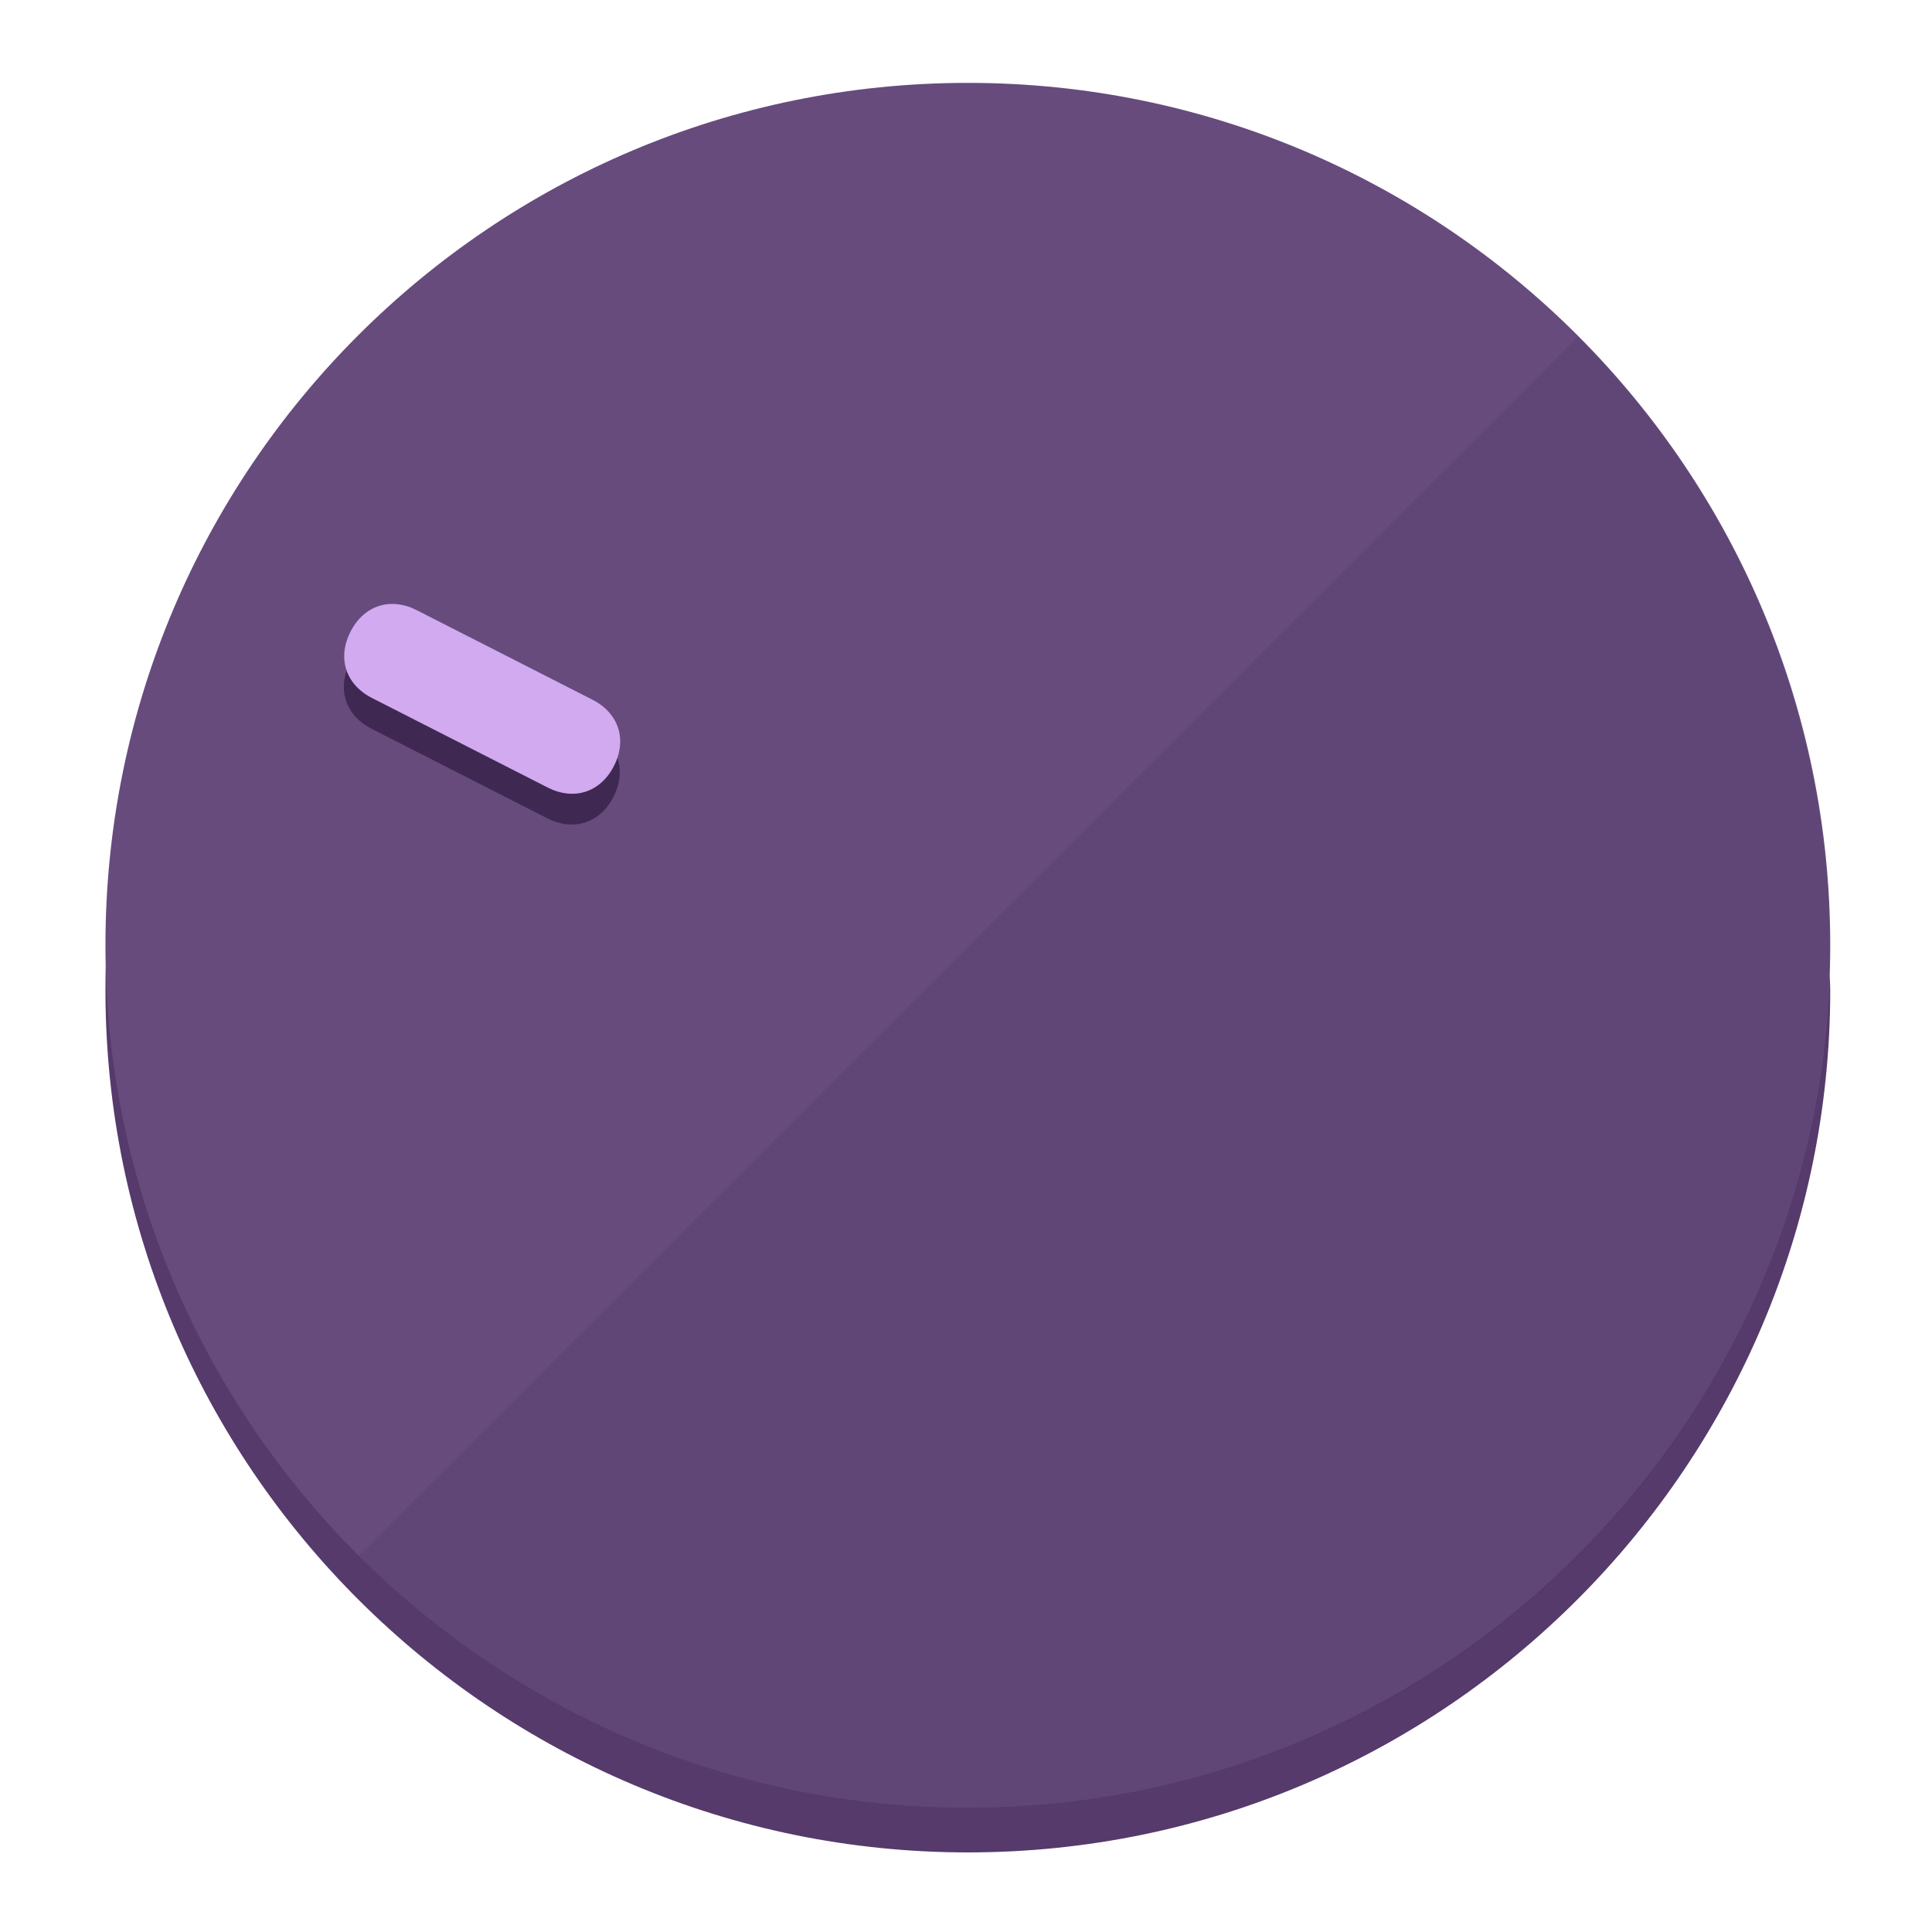
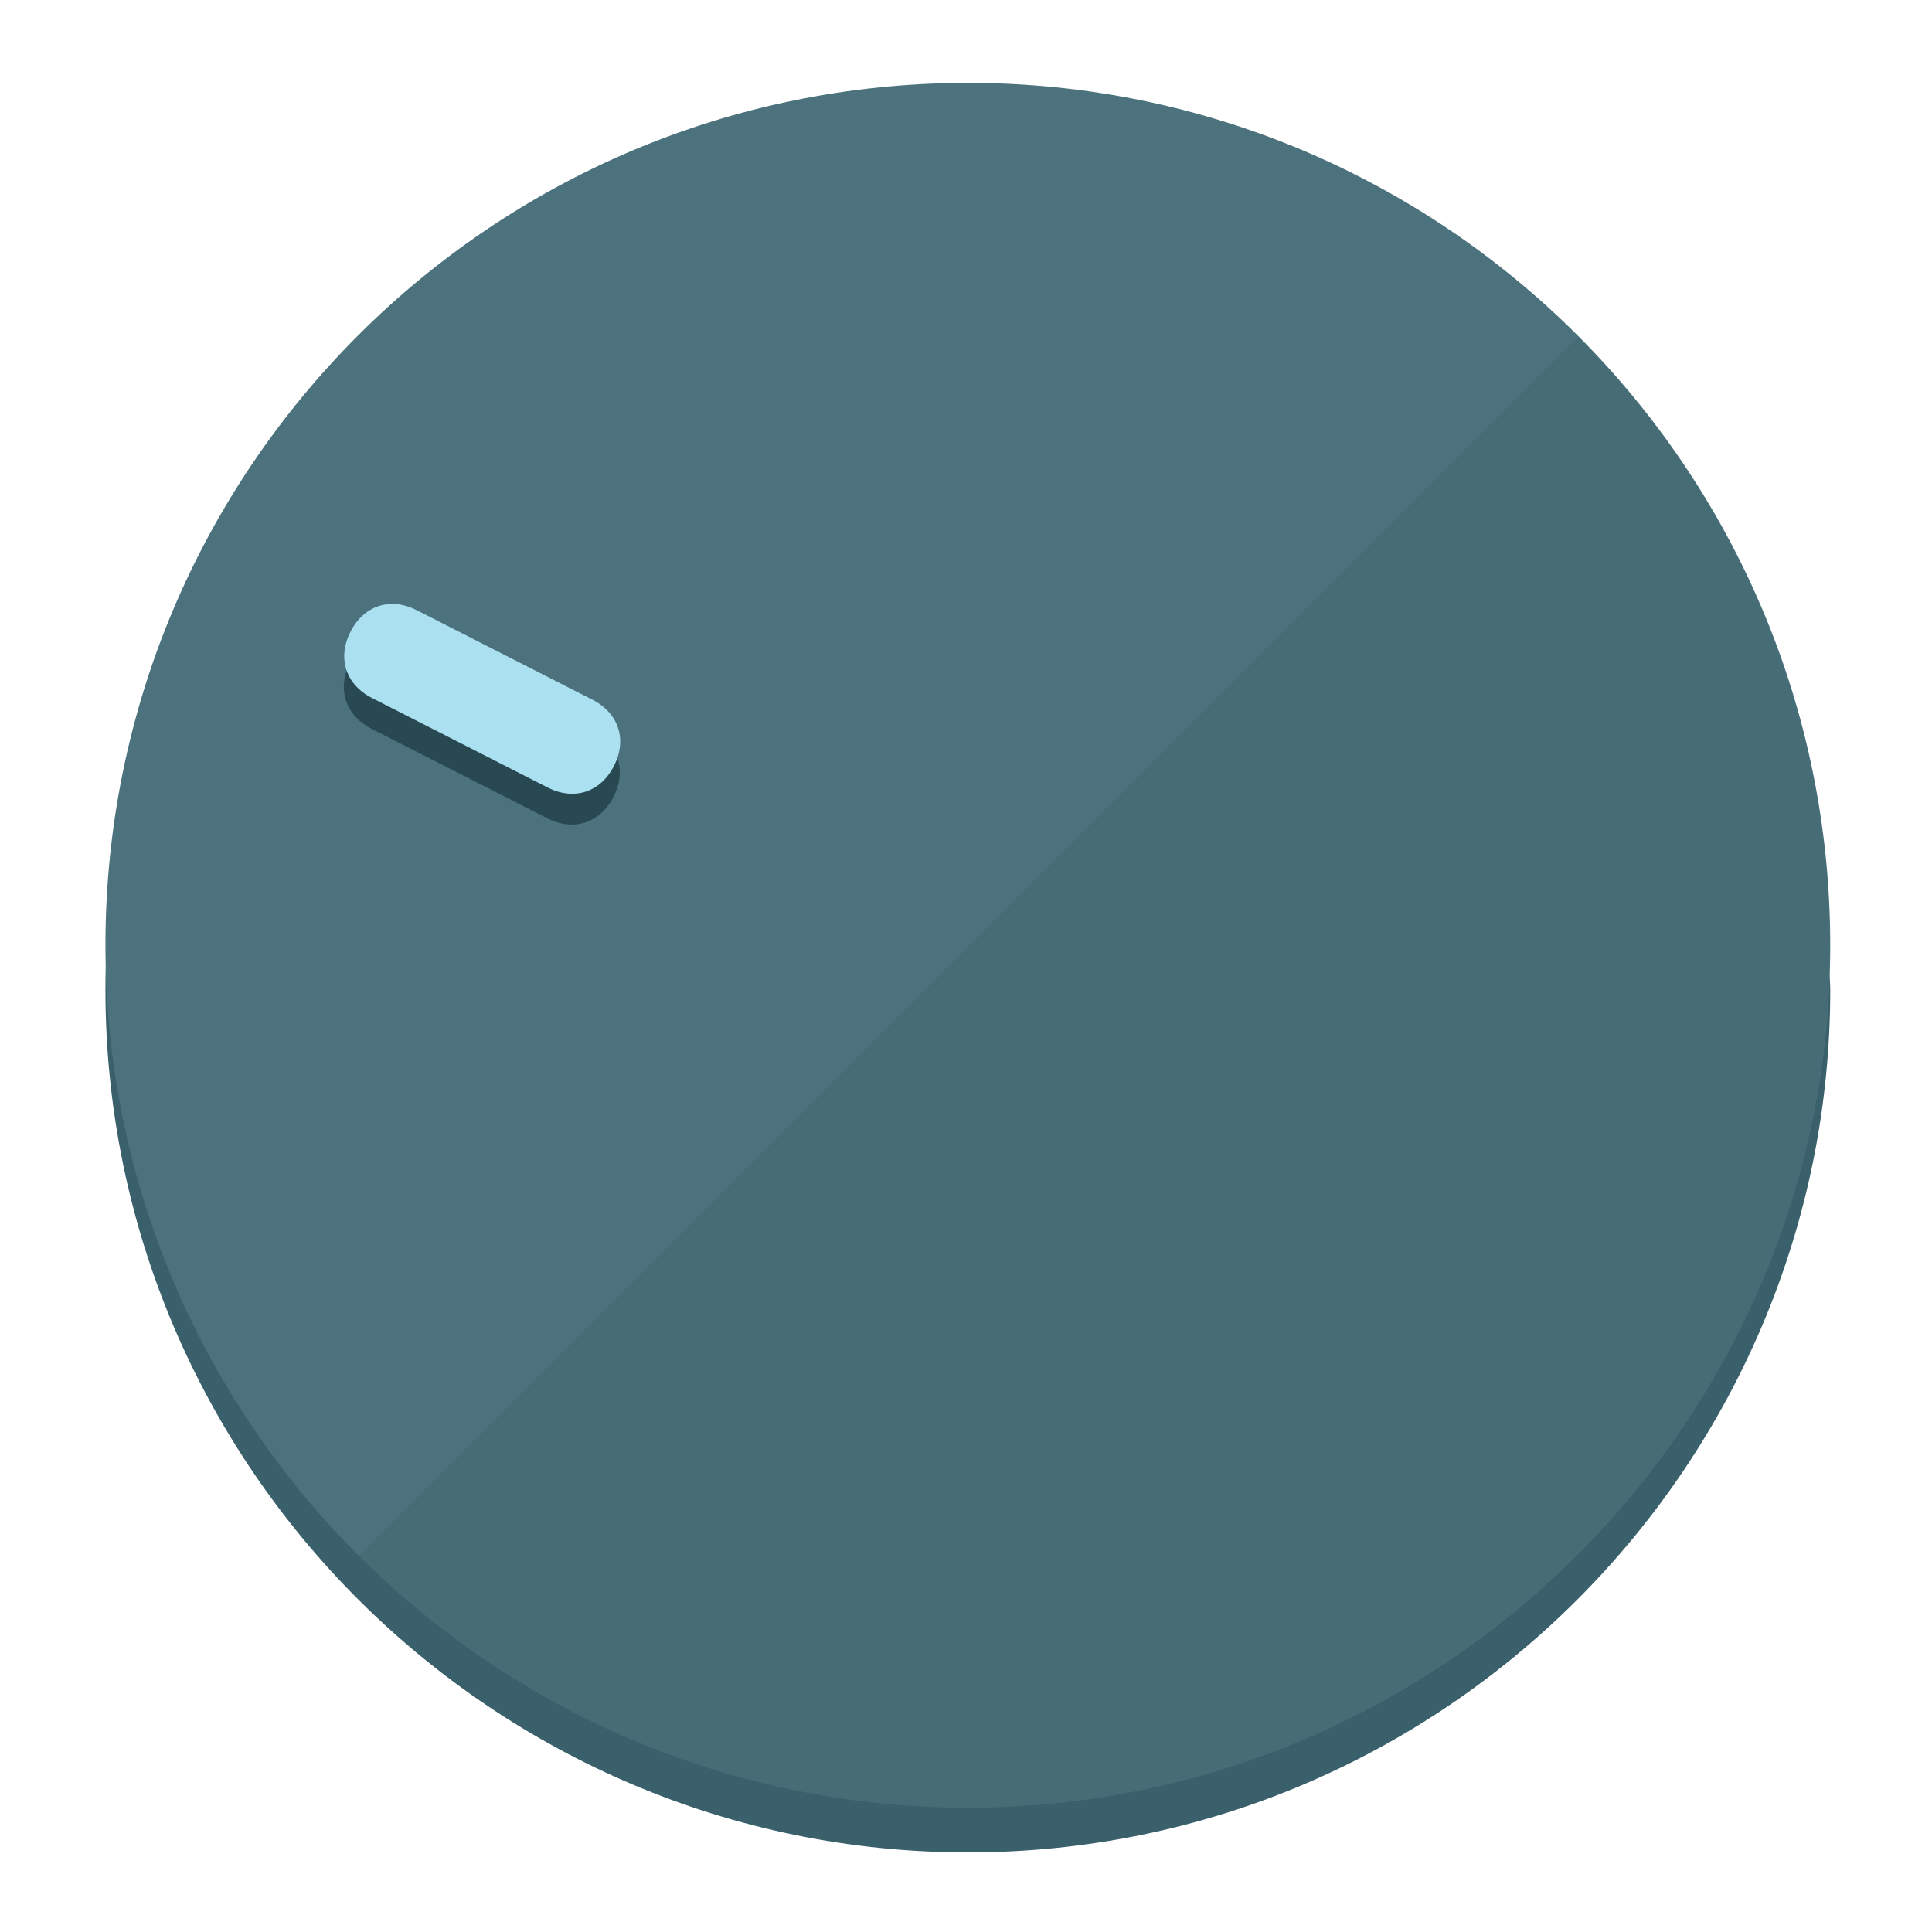
<svg xmlns="http://www.w3.org/2000/svg" height="120px" width="120px" version="1.1" id="Layer_1" viewBox="0 0 496.8 496.8" xml:space="preserve">
  <defs id="defs23" />
  <g id="g3158">
-     <path style="display:inline;fill:#553A6B;fill-opacity:1;stroke-width:1.584" d="m 248.875,445.92 c 116.582,0 212.89,-91.238 220.493,-205.286 0,5.069 1.267,8.87 1.267,13.939 0,121.651 -98.842,221.76 -221.76,221.76 -121.651,0 -221.76,-98.842 -221.76,-221.76 0,-5.069 0,-8.87 1.267,-13.939 7.603,114.048 103.91,205.286 220.493,205.286 z" id="path8" />
-     <circle style="display:inline;fill:#674B7D;fill-opacity:1;stroke-width:1.584" cx="248.875" cy="243.071" r="221.76" id="circle12" />
-     <path style="display:inline;fill:#3F2952;fill-opacity:0.154;stroke-width:1.587" d="m 405.744,86.606 c 86.308,86.308 86.308,227.193 0,313.5 -86.308,86.308 -227.193,86.308 -313.5,0" id="path14" />
+     <path style="display:inline;fill:#3A606B;fill-opacity:1;stroke-width:1.584" d="m 248.875,445.92 c 116.582,0 212.89,-91.238 220.493,-205.286 0,5.069 1.267,8.87 1.267,13.939 0,121.651 -98.842,221.76 -221.76,221.76 -121.651,0 -221.76,-98.842 -221.76,-221.76 0,-5.069 0,-8.87 1.267,-13.939 7.603,114.048 103.91,205.286 220.493,205.286 z" id="path8" />
+     <circle style="display:inline;fill:#4B727D;fill-opacity:1;stroke-width:1.584" cx="248.875" cy="243.071" r="221.76" id="circle12" />
+     <path style="display:inline;fill:#294952;fill-opacity:0.154;stroke-width:1.587" d="m 405.744,86.606 c 86.308,86.308 86.308,227.193 0,313.5 -86.308,86.308 -227.193,86.308 -313.5,0" id="path14" />
  </g>
  <g id="g3198">
    <circle style="display:none;fill:#000000;fill-opacity:0;stroke-width:1.584" cx="-104.232" cy="331.97" r="221.76" id="circle12-3" transform="rotate(-63)" />
-     <path style="display:inline;fill:#3F2952;fill-opacity:1;stroke-width:1.584" d="m 152.23,187.837 c 6.774,3.452 8.99,10.269 5.538,17.044 v 0 c -3.452,6.774 -10.269,8.99 -17.044,5.538 L 95.56,187.407 c -6.774,-3.452 -8.99,-10.269 -5.538,-17.044 v 0 c 3.452,-6.774 10.269,-8.99 17.044,-5.538 z" id="path3789" />
-     <path style="display:inline;fill:#D1AAF0;stroke-width:1.584" d="m 152.333,179.919 c 6.775,3.452 8.99,10.269 5.538,17.044 v 0 c -3.452,6.774 -10.269,8.99 -17.044,5.538 L 95.663,179.489 c -6.774,-3.452 -8.99,-10.269 -5.538,-17.044 v 0 c 3.452,-6.775 10.269,-8.99 17.044,-5.538 z" id="path915" />
+     <path style="display:inline;fill:#294952;fill-opacity:1;stroke-width:1.584" d="m 152.23,187.837 c 6.774,3.452 8.99,10.269 5.538,17.044 v 0 c -3.452,6.774 -10.269,8.99 -17.044,5.538 L 95.56,187.407 c -6.774,-3.452 -8.99,-10.269 -5.538,-17.044 v 0 c 3.452,-6.774 10.269,-8.99 17.044,-5.538 z" id="path3789" />
+     <path style="display:inline;fill:#AAE0F0;stroke-width:1.584" d="m 152.333,179.919 c 6.775,3.452 8.99,10.269 5.538,17.044 v 0 c -3.452,6.774 -10.269,8.99 -17.044,5.538 L 95.663,179.489 c -6.774,-3.452 -8.99,-10.269 -5.538,-17.044 v 0 c 3.452,-6.775 10.269,-8.99 17.044,-5.538 z" id="path915" />
  </g>
</svg>
